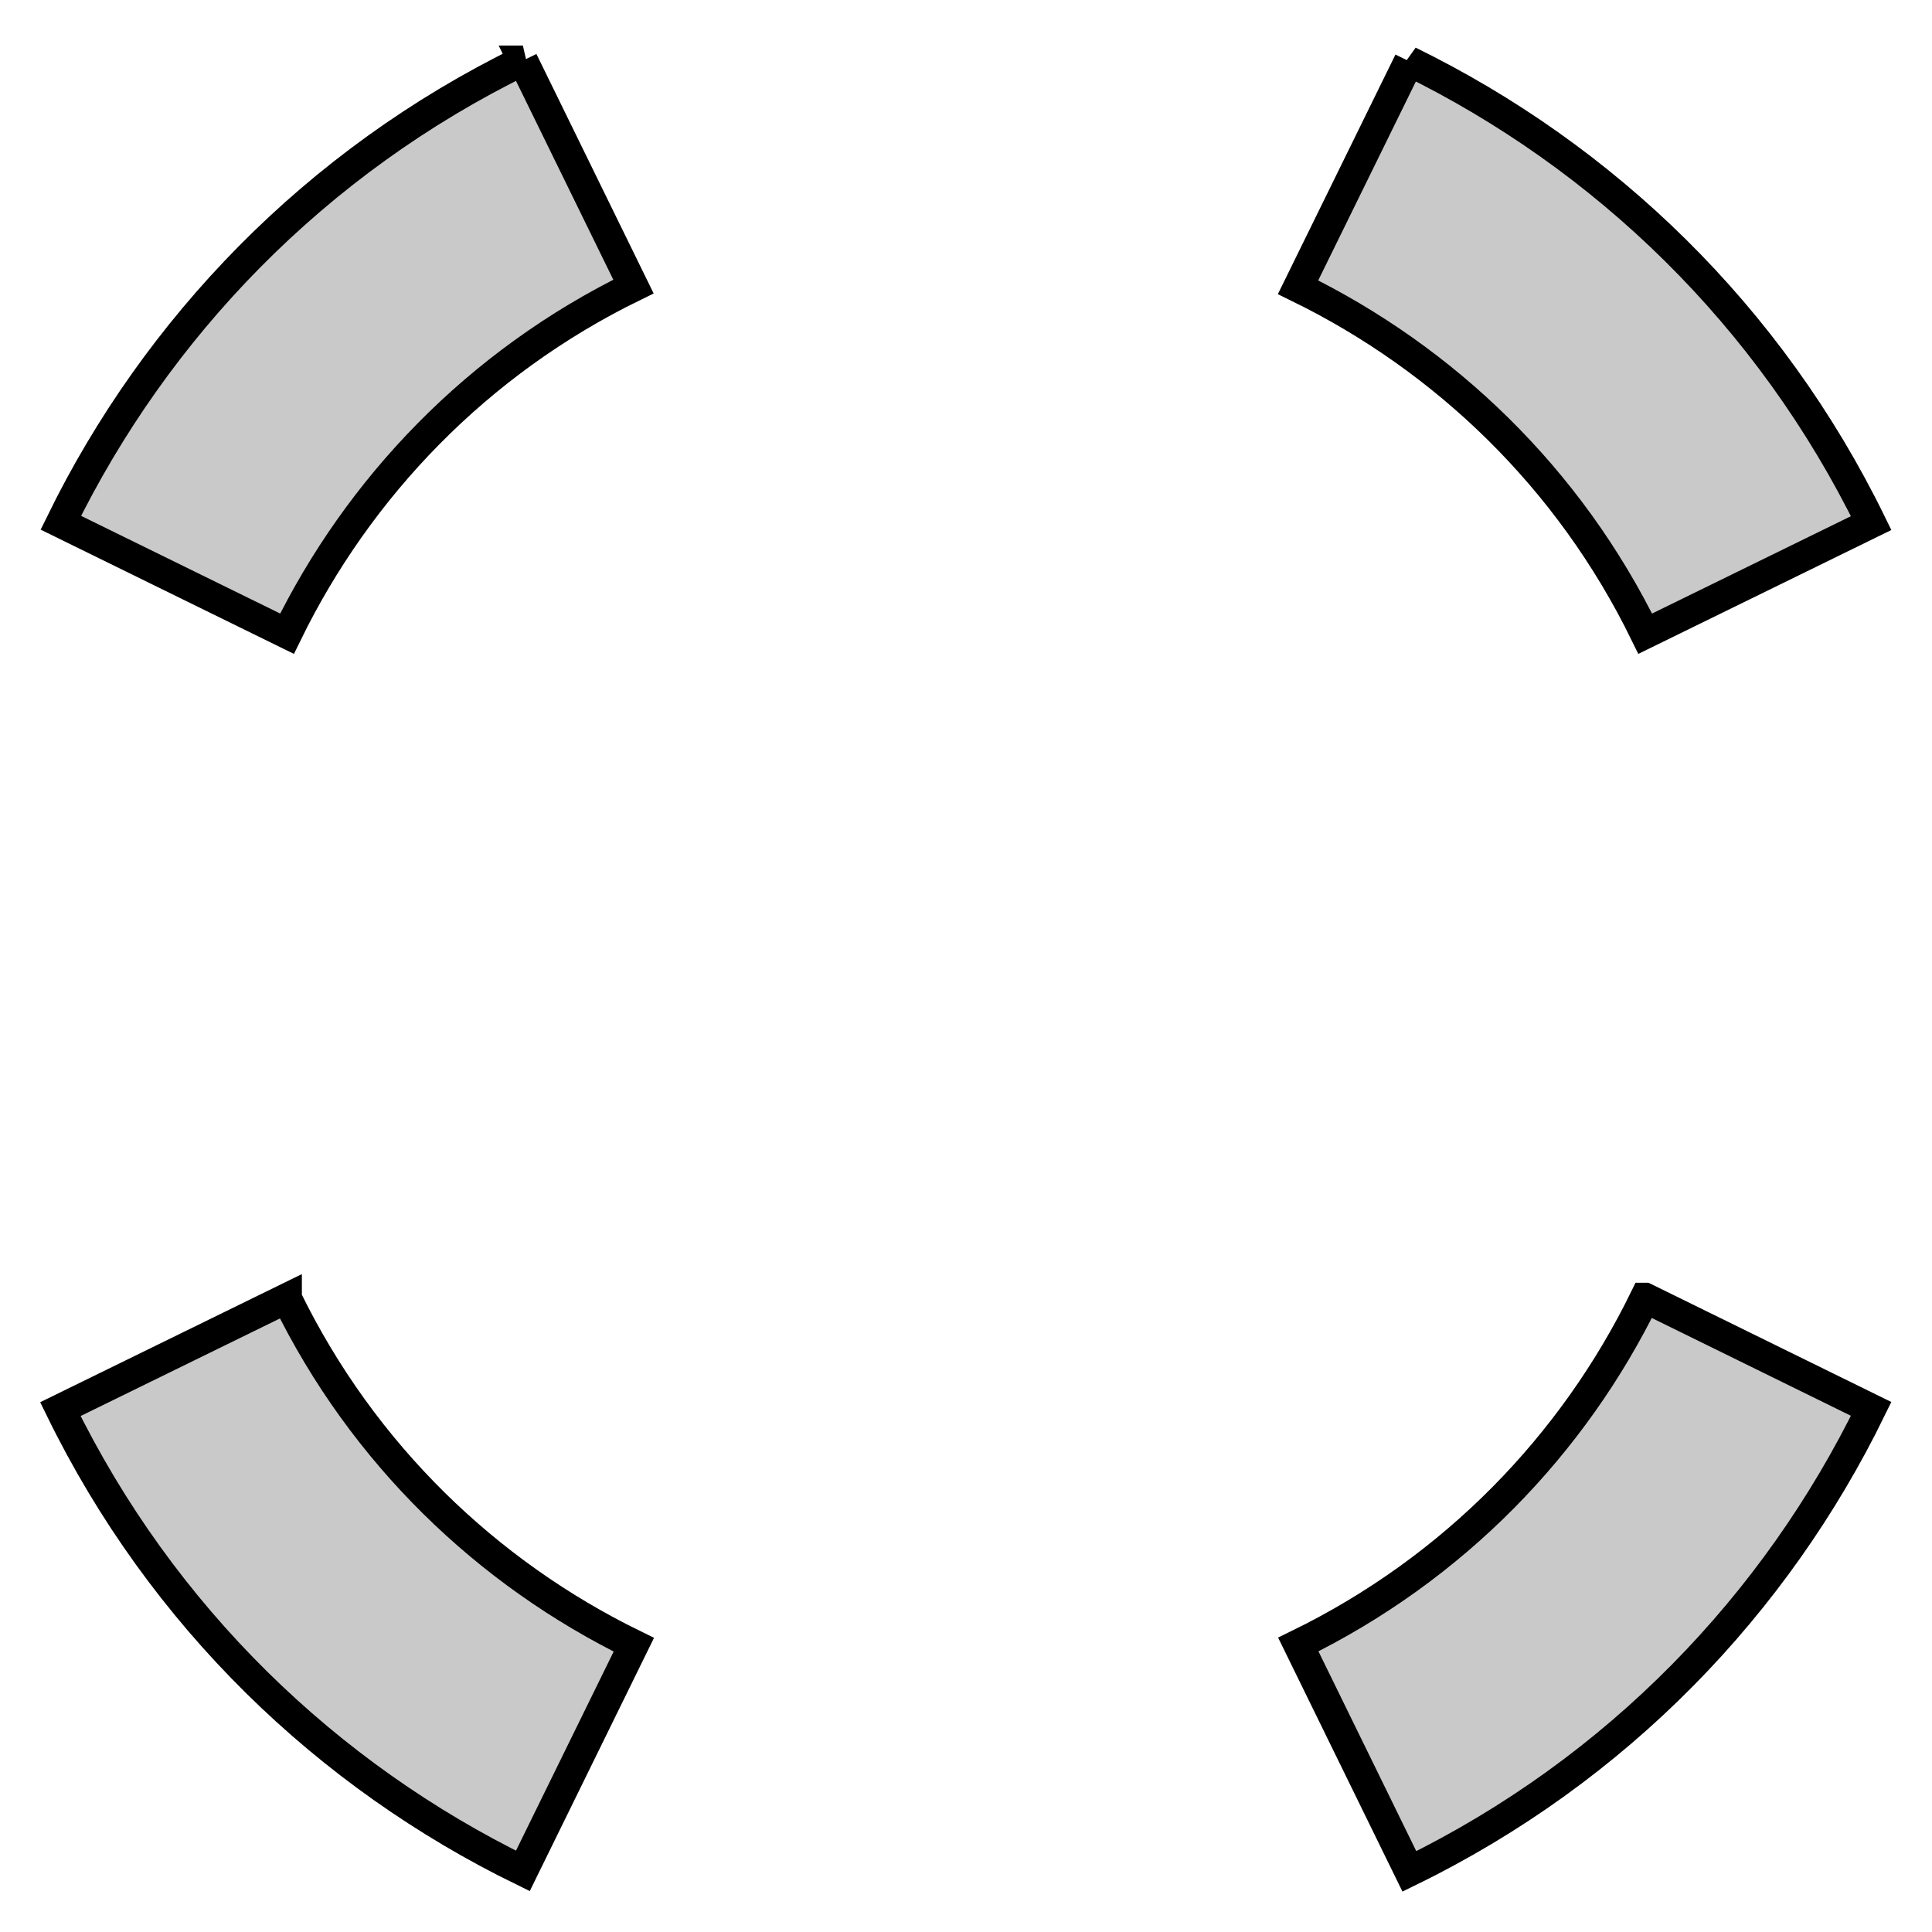
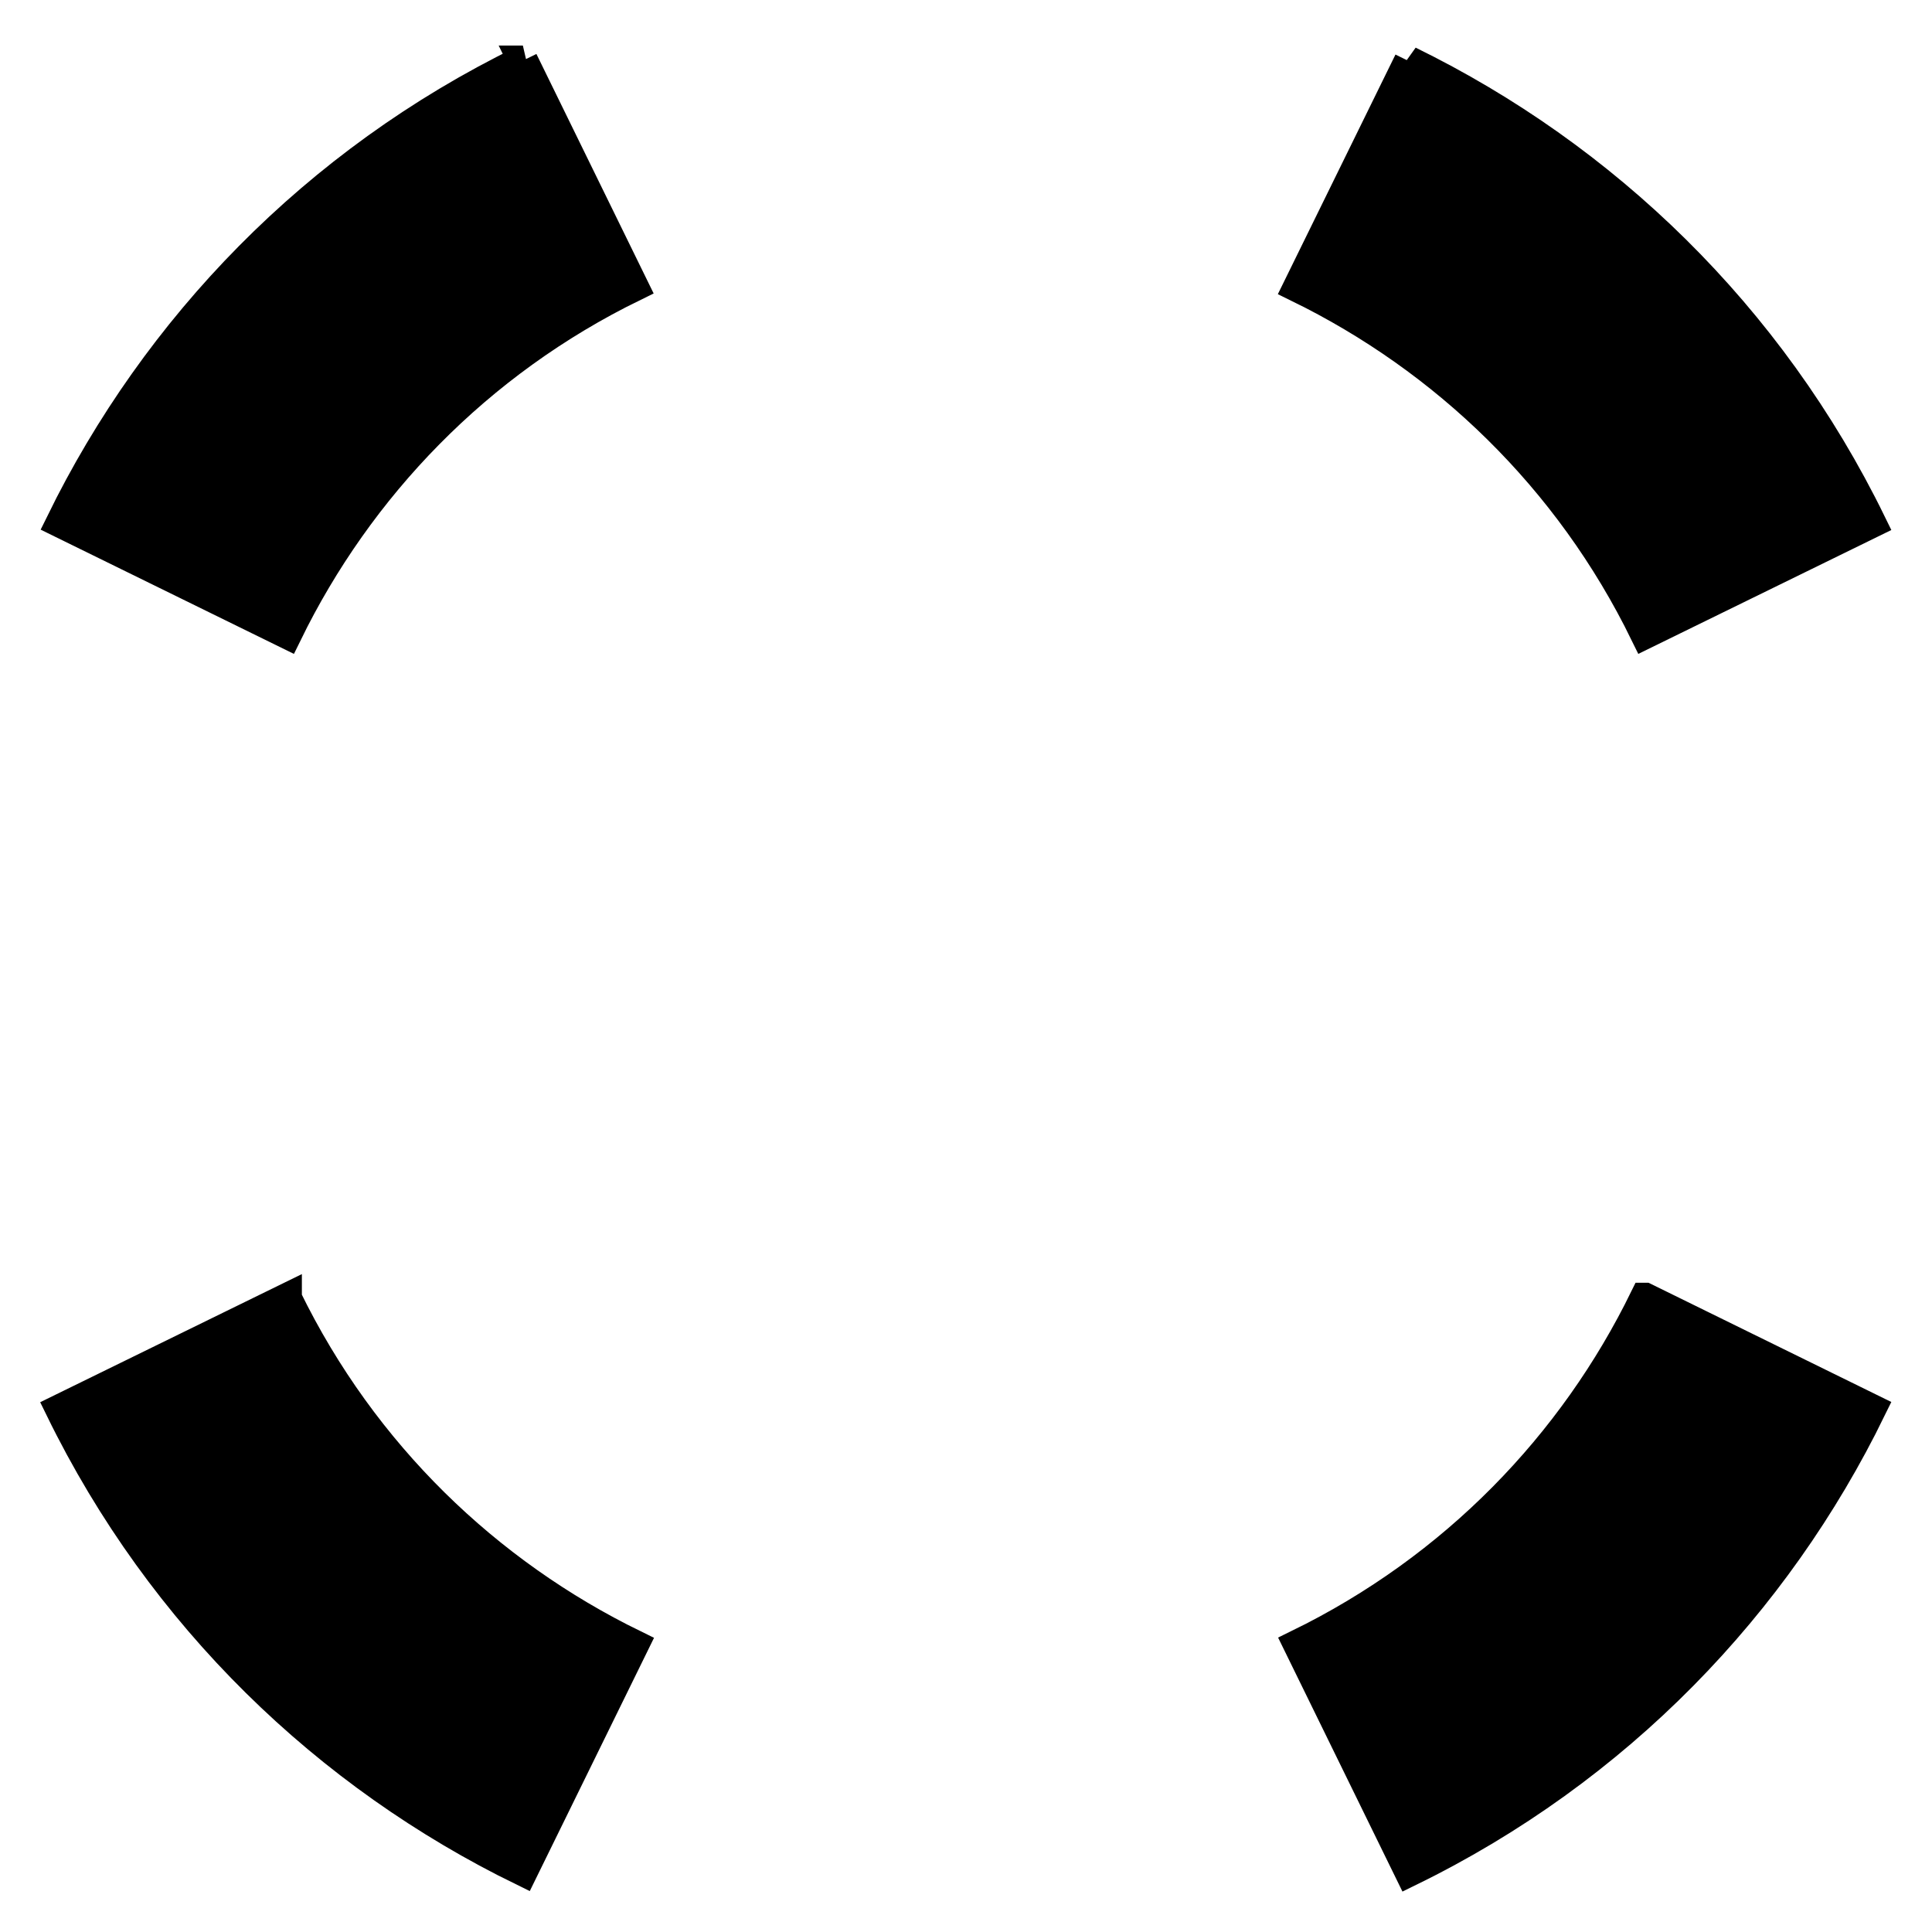
<svg xmlns="http://www.w3.org/2000/svg" viewBox="0 0 512 512" style="height: 512px; width: 512px;">
  <defs>
+     <filter id="glow">
+       <feGaussianBlur stdDeviation="2" result="coloredBlur" />
+       <feMerge>
+         <feMergeNode in="coloredBlur" />
+         <feMergeNode in="SourceGraphic" />
+       </feMerge>
+     </filter>
    <radialGradient id="sbed-select-gradient-0">
      <stop offset="0%" stop-color="#000000" stop-opacity="1" />
      <stop offset="100%" stop-color="#000000" stop-opacity="1" />
    </radialGradient>
  </defs>
+   <style>
+         @keyframes glowPulse {
+             0% { filter: url(#glow); fill: #c9c9c9; }
+             50% { filter: url(#glow); fill: #ffa500; }
+             100% { filter: url(#glow); fill: #c9c9c9; }
+         }
+         .glowing-path {
+             animation: glowPulse 3s ease-in-out infinite;
+         }
+     </style>
  <g class="" transform="translate(0,0)" style="">
-     <path d="M138.563 16.063C83.49 42.974 41.459 86.794 16.124 138.53l59.938 29.407c18.988-38.845 50.47-71.807 91.812-92l-29.313-59.874zm234.843.156L344 76.124c38.846 18.99 71.807 50.47 92 91.813l59.875-29.313c-26.913-55.073-70.732-97.073-122.47-122.406zm62.53 327.717c-18.982 38.865-50.53 71.673-91.873 91.875l29.437 60.125c55.116-26.925 97.085-70.76 122.375-122.562l-59.938-29.438zm-359.936.125l-60 29.375c26.928 55.097 70.776 97.082 122.563 122.375l29.406-59.937C129.122 416.885 96.192 385.4 76 344.062z" fill="#c9c9c9" stroke="#000000" stroke-opacity="1" stroke-width="8" fill-opacity="1" />
+     <path class="glowing-path" d="M138.563 16.063C83.49 42.974 41.459 86.794 16.124 138.53l59.938 29.407c18.988-38.845 50.47-71.807 91.812-92l-29.313-59.874zm234.843.156L344 76.124c38.846 18.99 71.807 50.47 92 91.813l59.875-29.313c-26.913-55.073-70.732-97.073-122.47-122.406zm62.53 327.717c-18.982 38.865-50.53 71.673-91.873 91.875l29.437 60.125c55.116-26.925 97.085-70.76 122.375-122.562l-59.938-29.438zm-359.936.125l-60 29.375c26.928 55.097 70.776 97.082 122.563 122.375l29.406-59.937C129.122 416.885 96.192 385.4 76 344.062z" stroke="#000000" stroke-opacity="1" stroke-width="8" />
  </g>
</svg>
